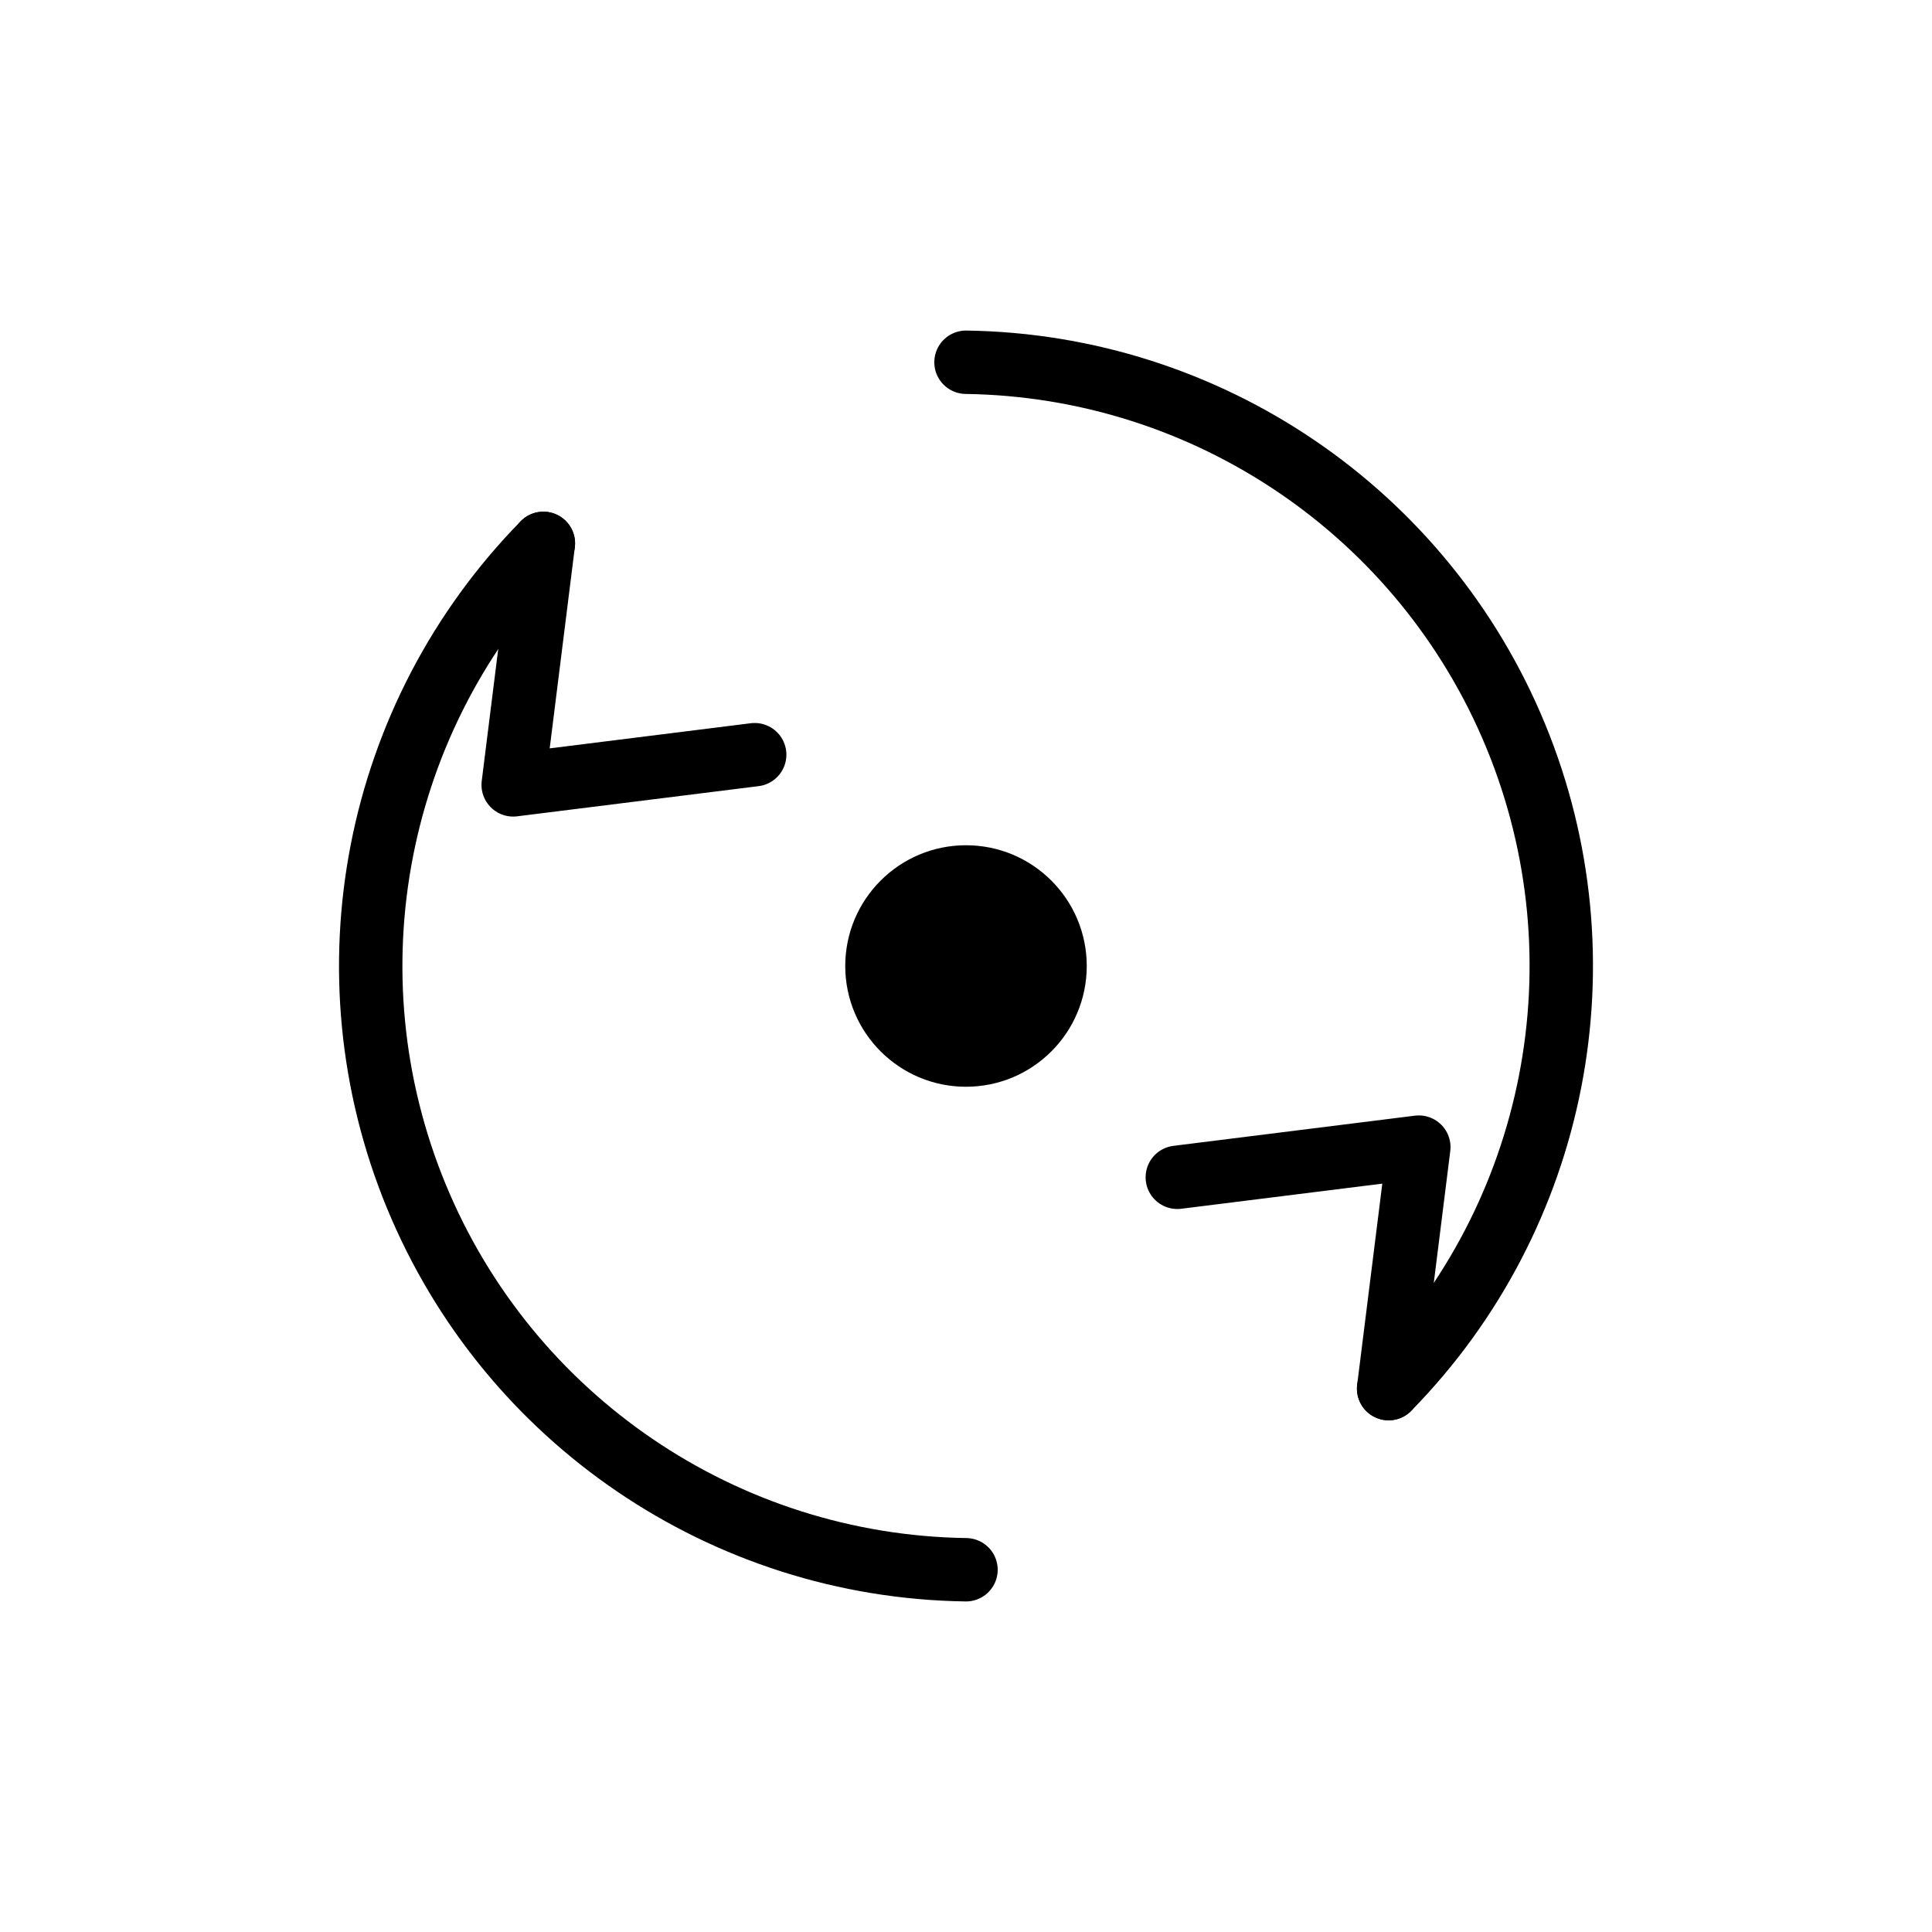
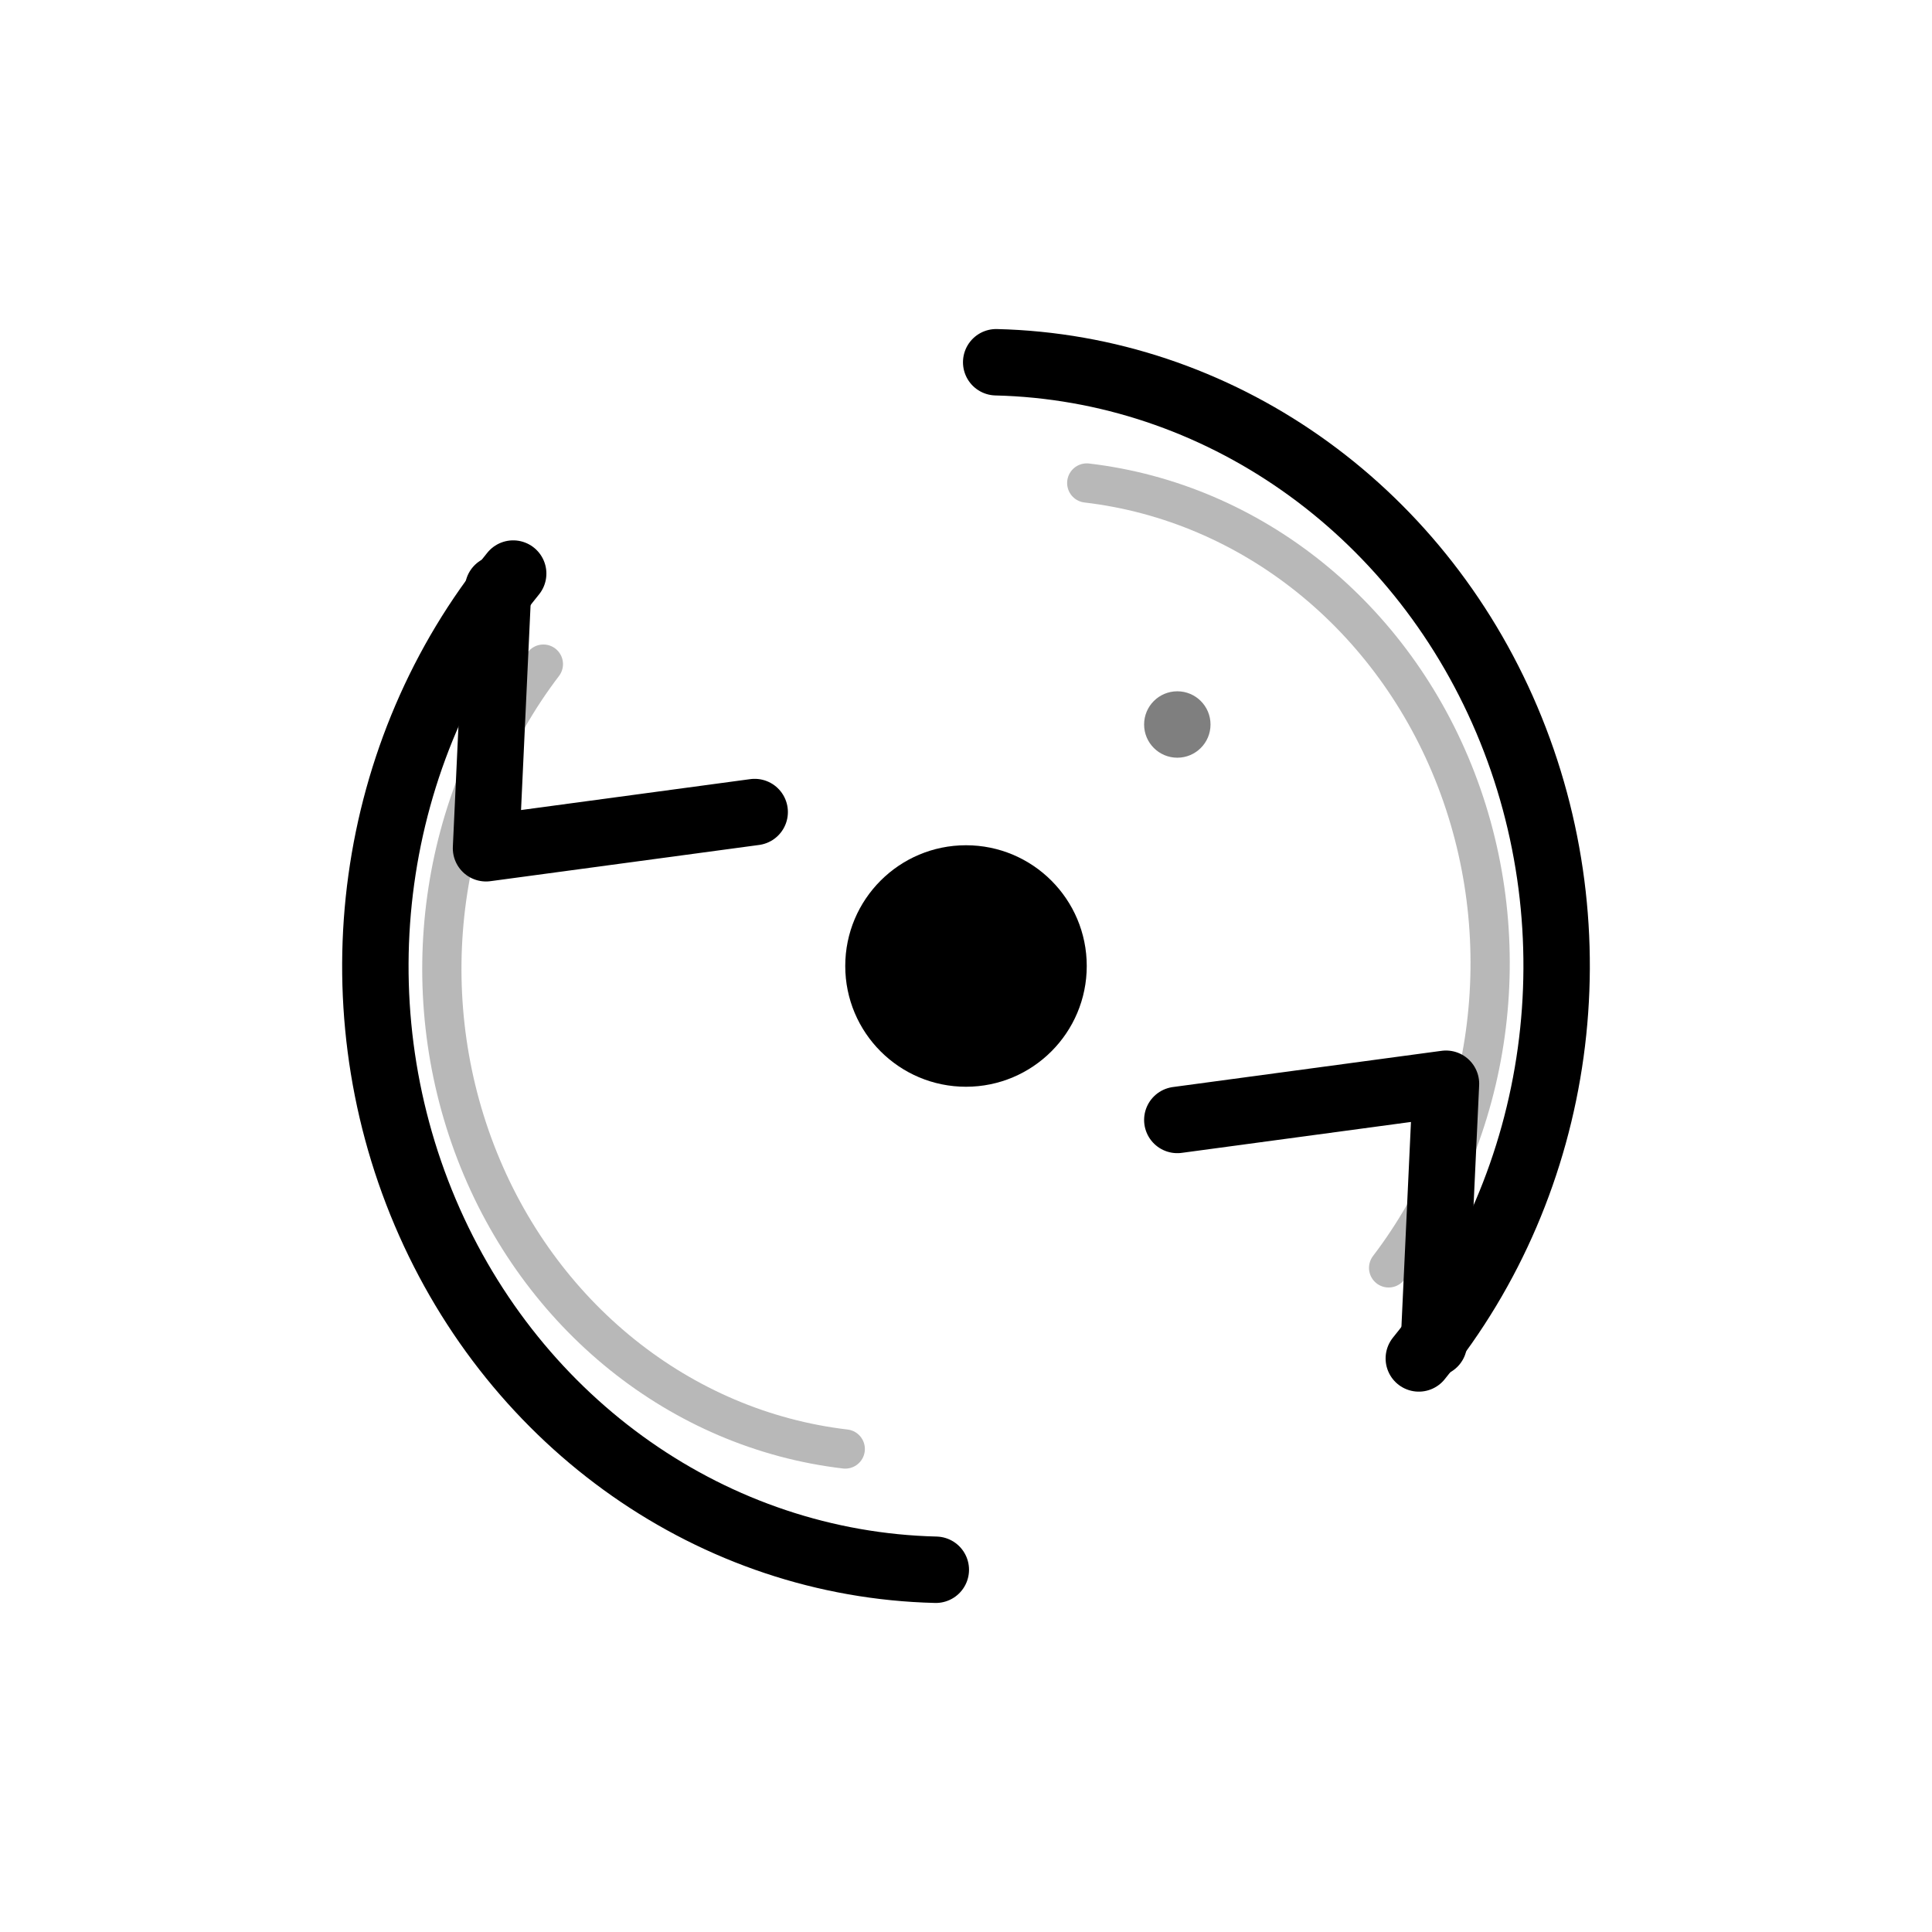
- <svg viewBox="0 0 64 64" fill="none" stroke="currentColor" stroke-width="2.1" stroke-linecap="round" stroke-linejoin="round">
+ <svg class="a-chase" viewBox="0 0 64 64" fill="none" stroke="currentColor" stroke-width="2.2" stroke-linecap="round" stroke-linejoin="round">
+   <g class="spin">
+     <path d="M33 12a19 20 0 0 1 14 33" pathLength="100" />
+     <path d="M47.5 44.5l.4-8.6-8.9 1.2" pathLength="100" />
+     <path d="M31 52a19 20 0 0 1-14-33" pathLength="100" />
+     <path d="M16.5 19.5l-.4 8.6 8.9-1.2" pathLength="100" />
+   </g>
+   <path d="M36 16a15 16 0 0 1 10 26" opacity=".28" stroke-width="1.3" pathLength="100" />
+   <path d="M28 48a15 16 0 0 1-10-26" opacity=".28" stroke-width="1.3" pathLength="100" />
  <circle cx="32" cy="32" r="4" fill="currentColor" stroke="none" />
-   <path d="M32 12a20 20 0 0 1 14 34" />
-   <path d="M46 46l1-8-8 1" />
-   <path d="M32 52a20 20 0 0 1-14-34" />
-   <path d="M18 18l-1 8 8-1" />
+   <circle cx="39" cy="24" r="1.1" fill="currentColor" stroke="none" opacity=".5" />
</svg>
